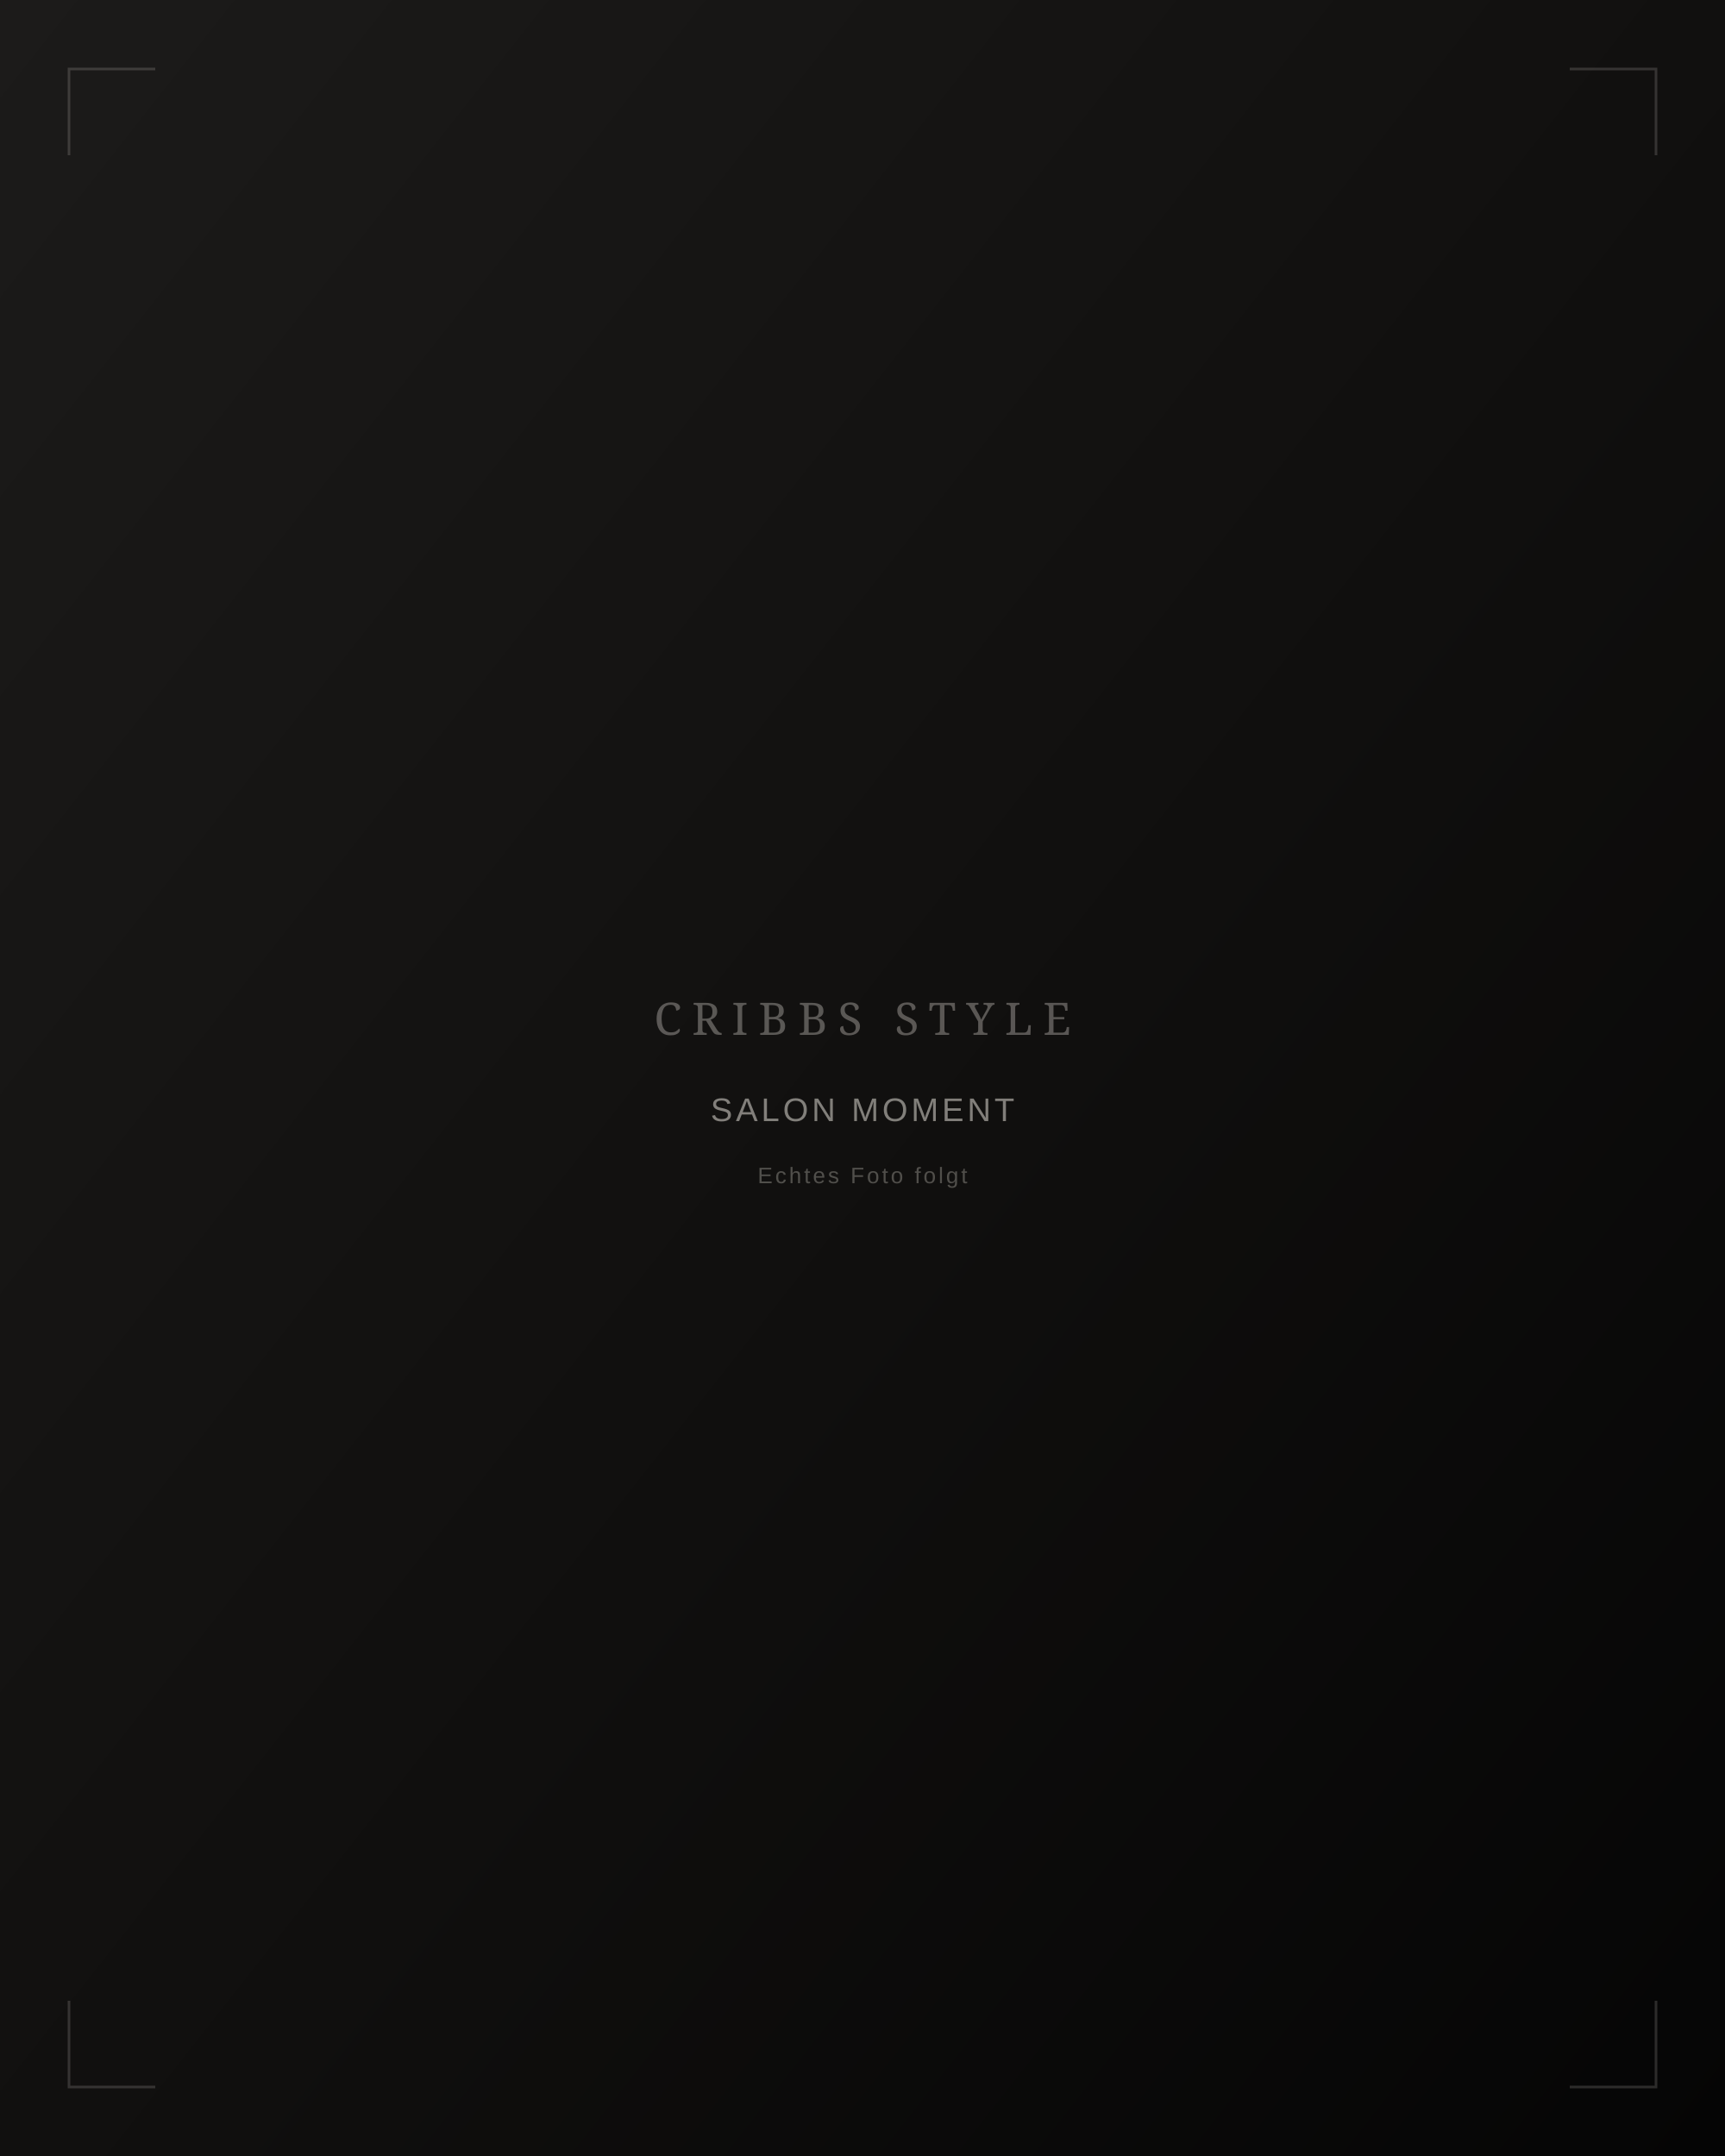
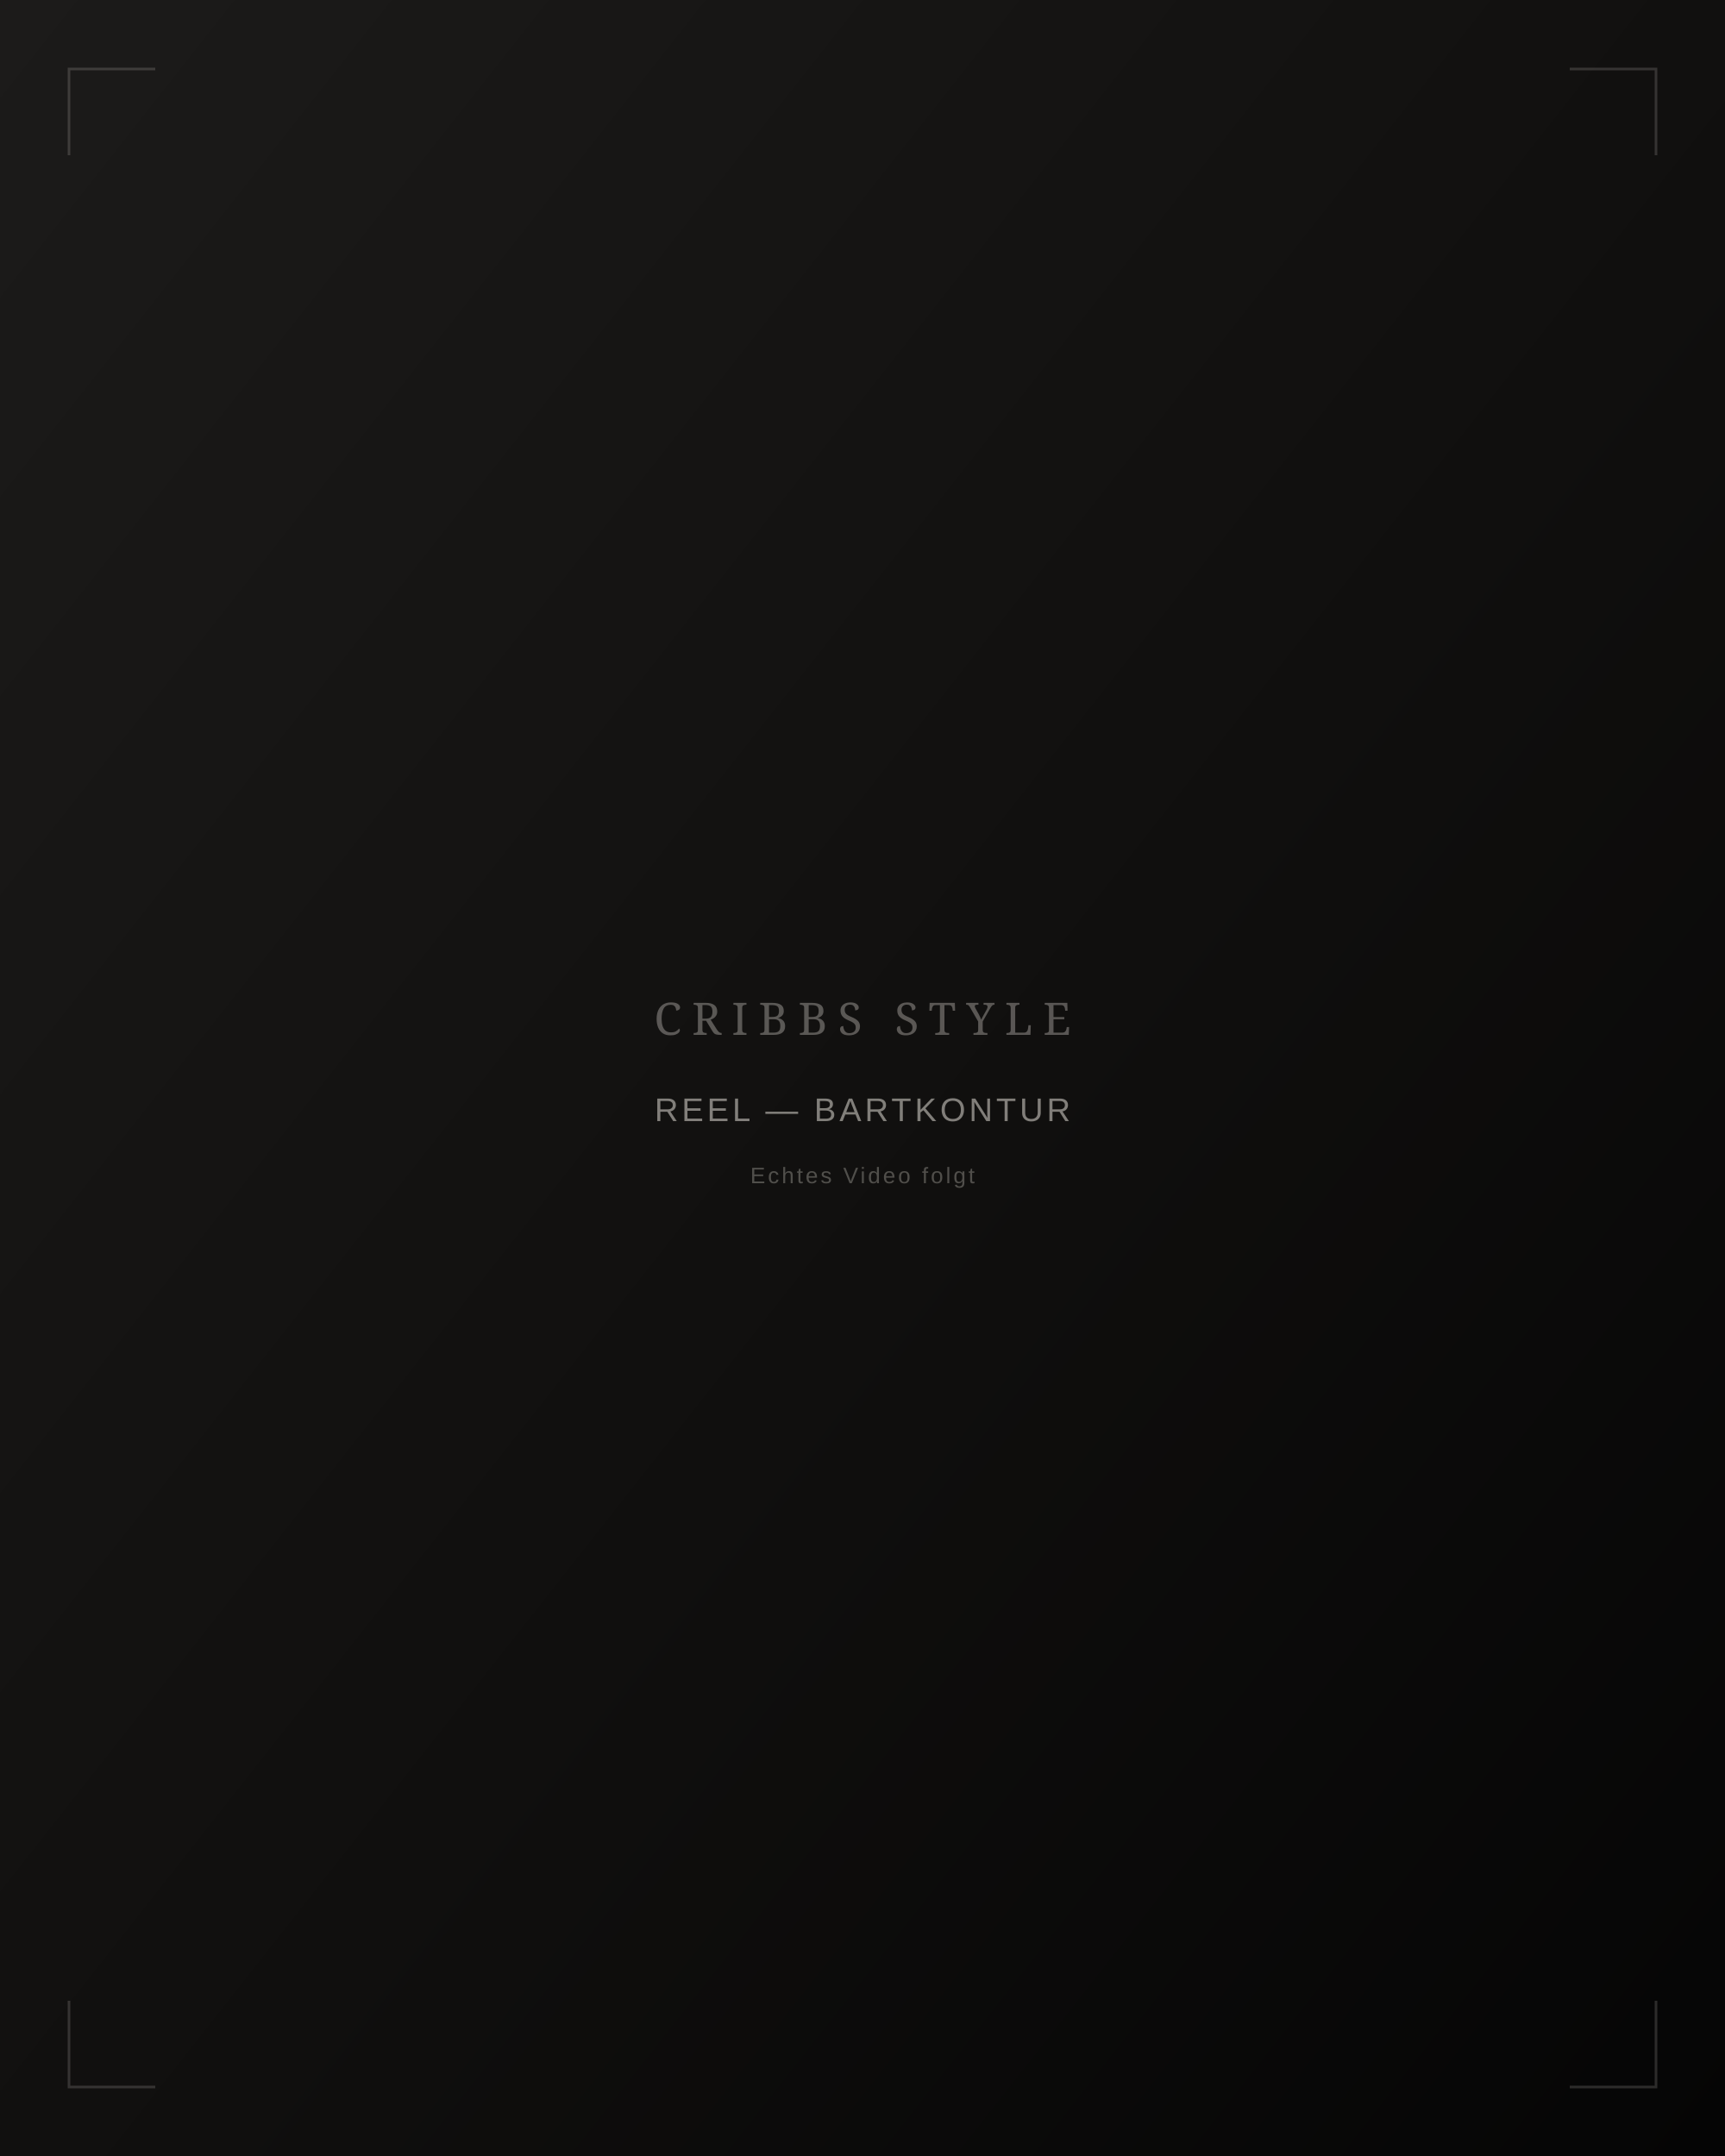
<svg xmlns="http://www.w3.org/2000/svg" viewBox="0 0 1000 1250" preserveAspectRatio="xMidYMid slice">
  <defs>
    <linearGradient id="g" x1="0%" y1="0%" x2="100%" y2="100%">
      <stop offset="0%" stop-color="#1c1b1a" />
      <stop offset="55%" stop-color="#100f0e" />
      <stop offset="100%" stop-color="#050505" />
    </linearGradient>
  </defs>
  <rect width="1000" height="1250" fill="url(#g)" />
  <g stroke="#f3efe7" stroke-opacity="0.16" stroke-width="1.5" fill="none">
    <path d="M40,90 L40,40 L90,40" />
    <path d="M910,40 L960,40 L960,90" />
    <path d="M960,1160 L960,1210 L910,1210" />
    <path d="M90,1210 L40,1210 L40,1160" />
  </g>
  <text x="500" y="600" text-anchor="middle" font-family="Georgia, serif" font-size="26" letter-spacing="6" fill="#f3efe7" fill-opacity="0.32">CRIBBS STYLE</text>
-   <text x="500" y="650" text-anchor="middle" font-family="Arial, sans-serif" font-size="19" letter-spacing="2" fill="#f3efe7" fill-opacity="0.5">SALON MOMENT</text>
-   <text x="500" y="686" text-anchor="middle" font-family="Arial, sans-serif" font-size="13" letter-spacing="1.5" fill="#f3efe7" fill-opacity="0.28">Echtes Foto folgt</text>
+   <text x="500" y="650" text-anchor="middle" font-family="Arial, sans-serif" font-size="19" letter-spacing="2" fill="#f3efe7" fill-opacity="0.5">REEL — BARTKONTUR</text>
+   <text x="500" y="686" text-anchor="middle" font-family="Arial, sans-serif" font-size="13" letter-spacing="1.5" fill="#f3efe7" fill-opacity="0.28">Echtes Video folgt</text>
</svg>
